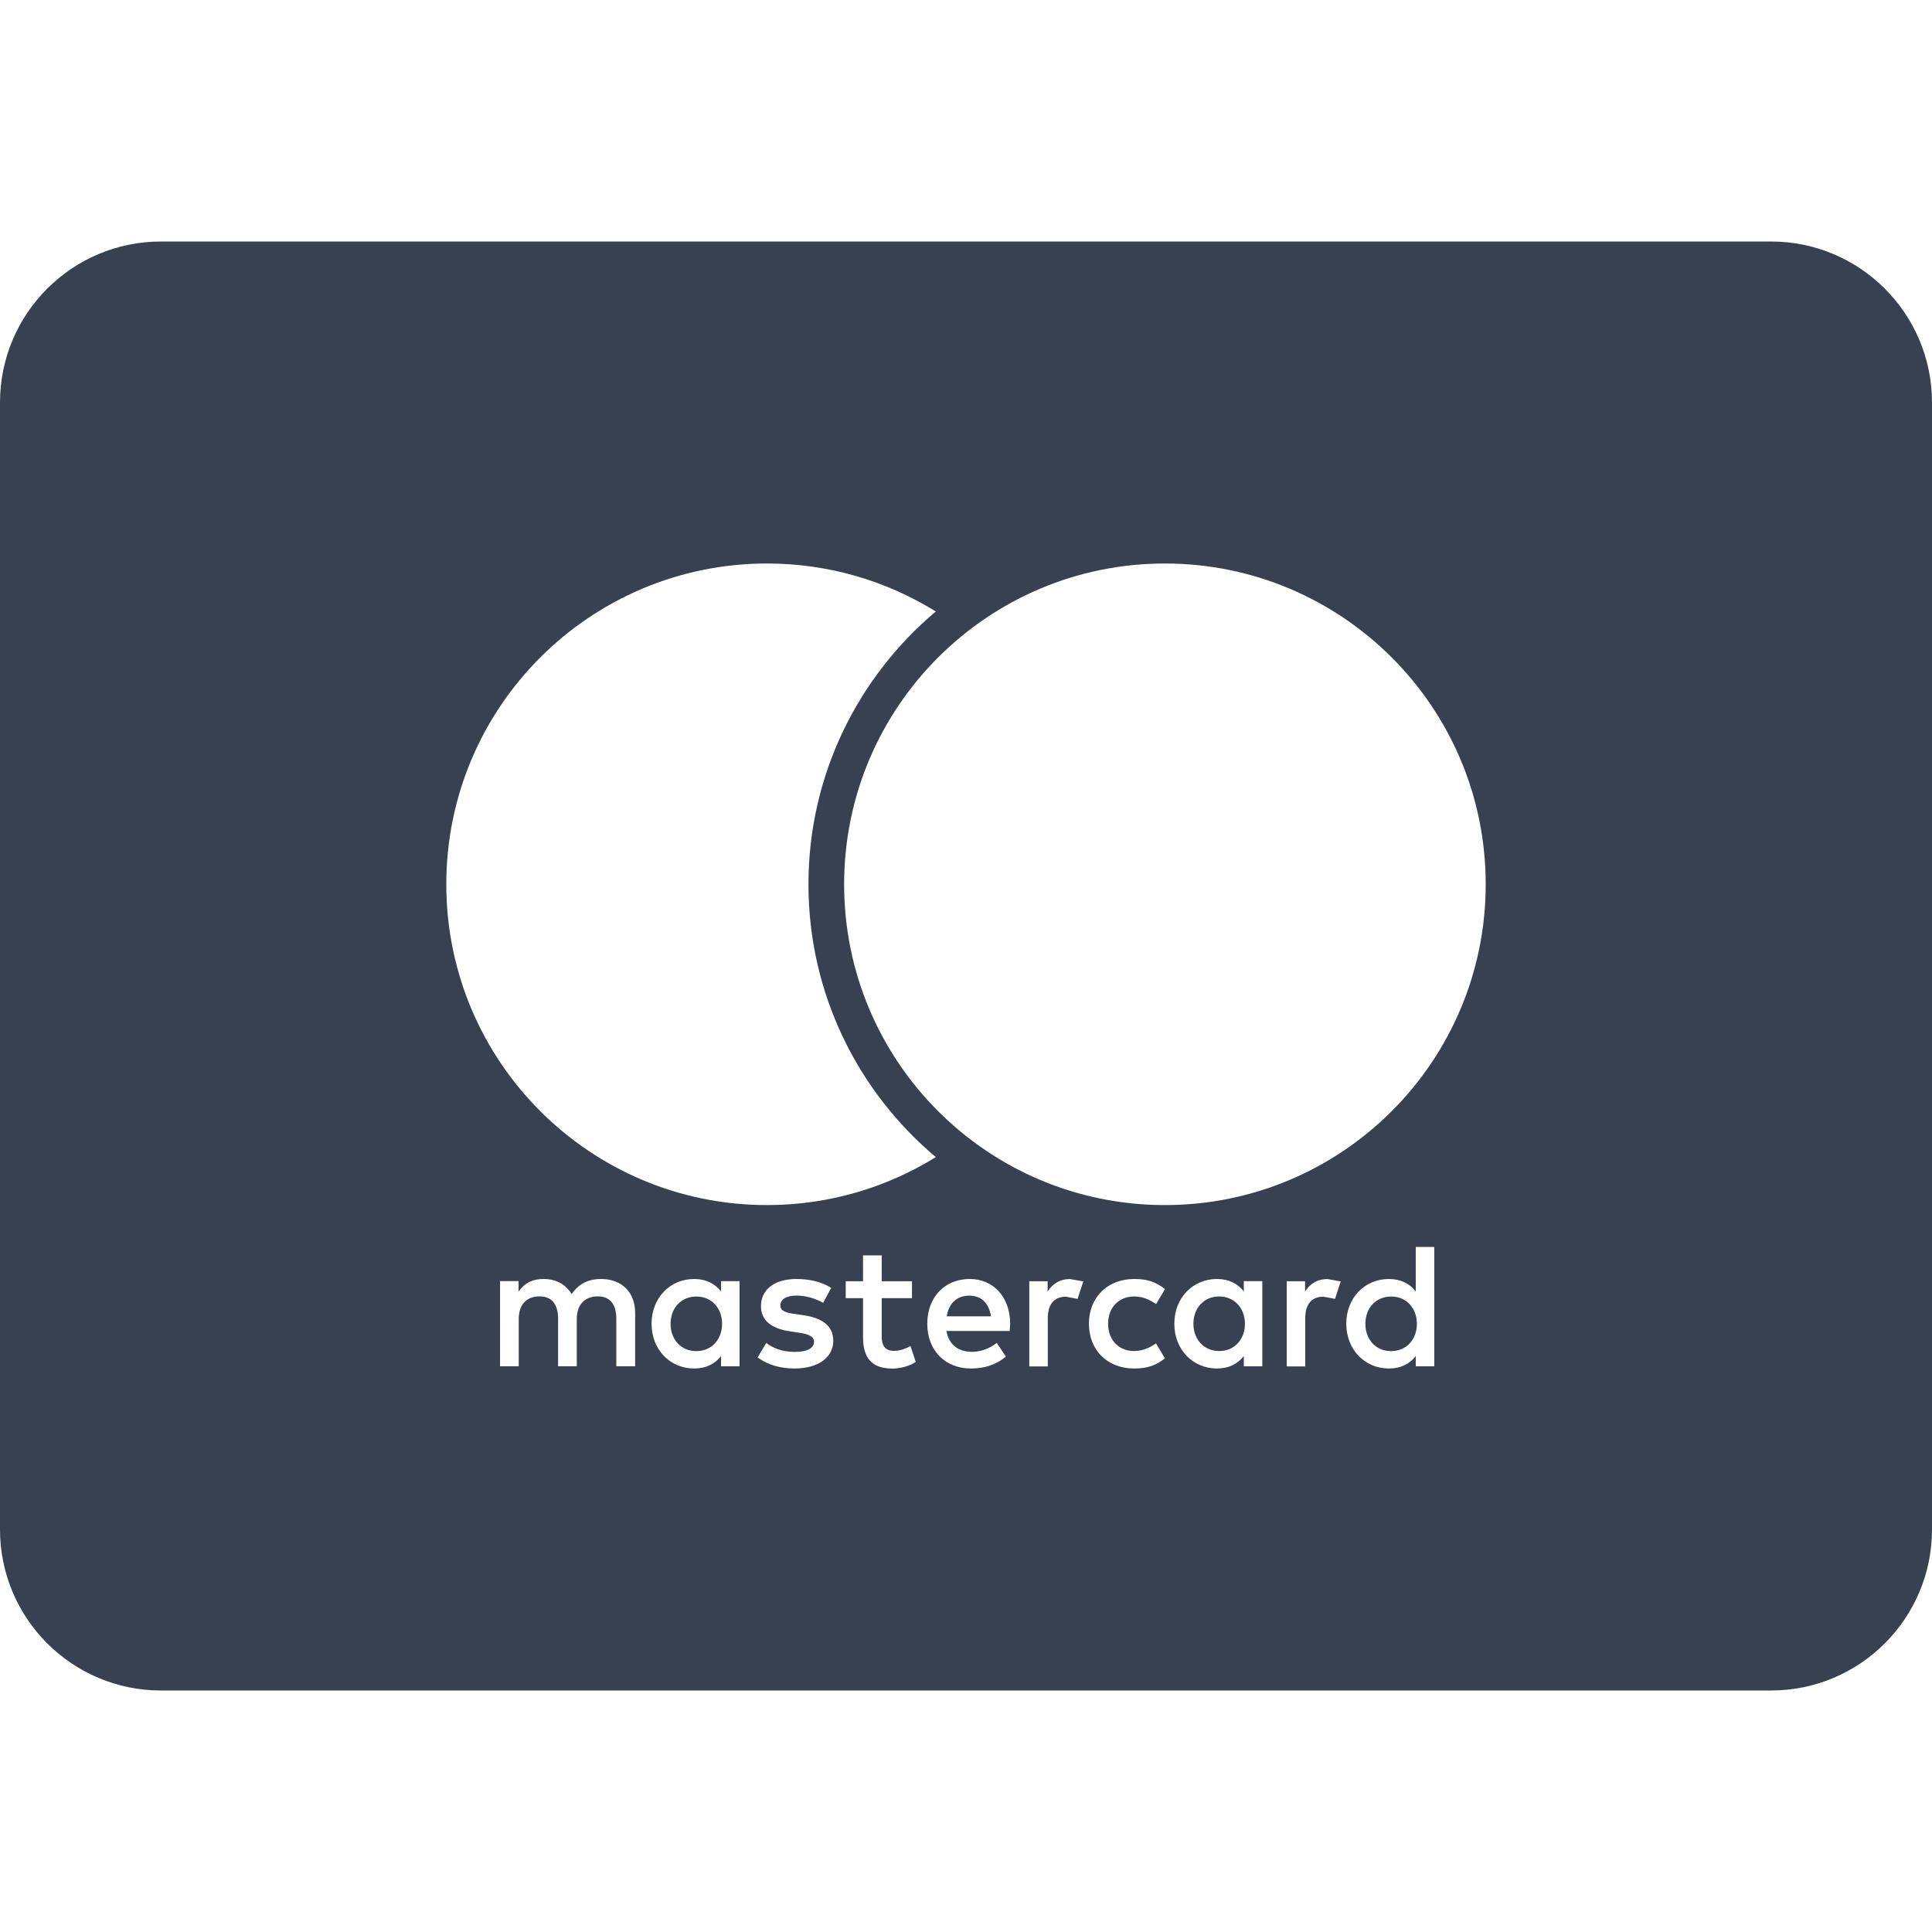
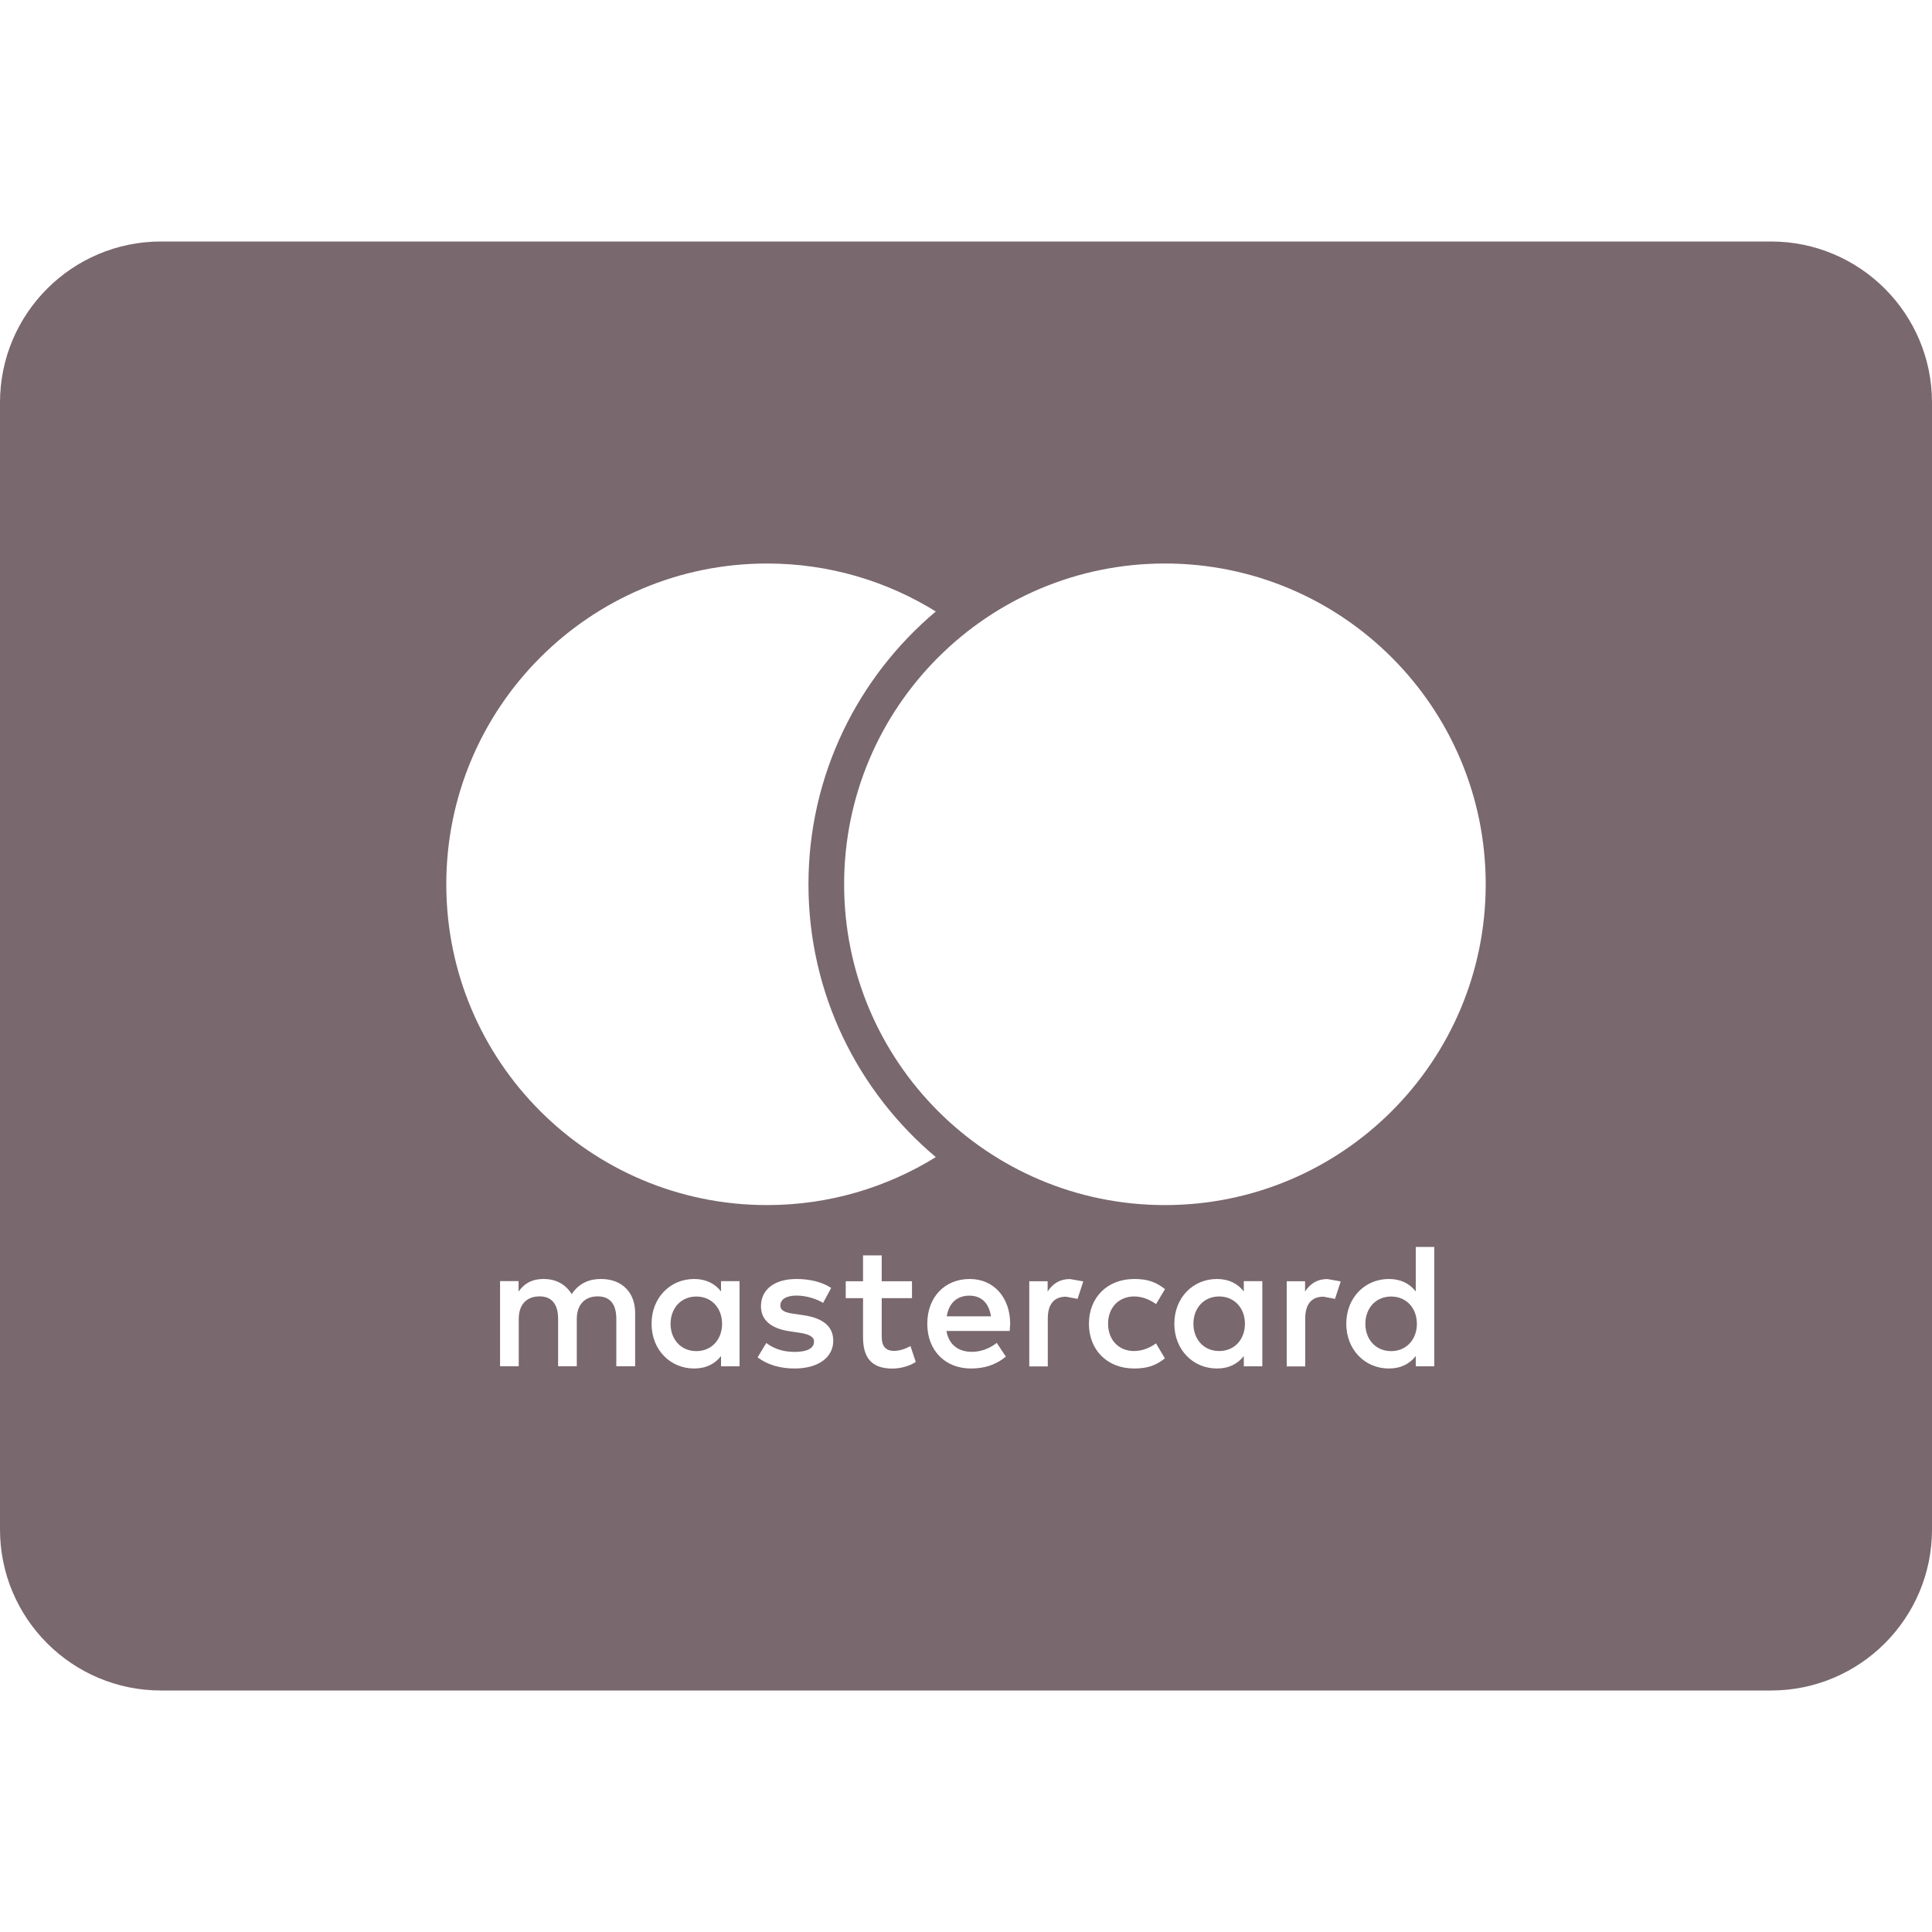
<svg xmlns="http://www.w3.org/2000/svg" width="24" height="24" viewBox="0 0 24 24">
-   <path fill="#374151" d="M15.465 16.444c0 .193-.128.339-.319.339-.199 0-.321-.153-.321-.339 0-.186.122-.339.321-.339.19.001.319.147.319.339zm-6.814-.338c-.199 0-.321.153-.321.339 0 .186.122.339.321.339.19 0 .319-.146.319-.339 0-.193-.128-.339-.319-.339zm3.391-.011c-.164 0-.257.104-.281.257h.549c-.024-.164-.119-.257-.268-.257zm5.24.011c-.199 0-.321.153-.321.339 0 .186.122.339.321.339.19 0 .319-.146.319-.339 0-.193-.129-.339-.319-.339zm6.718-11.106v14c0 1.104-.896 2-2 2h-20c-1.104 0-2-.896-2-2v-14c0-1.104.896-2 2-2h20c1.104 0 2 .896 2 2zm-18.456 5.985c0 2.201 1.784 3.985 3.985 3.985.769 0 1.487-.219 2.096-.596-.967-.813-1.582-2.03-1.582-3.389s.616-2.576 1.582-3.389c-.609-.377-1.326-.596-2.096-.596-2.2 0-3.985 1.784-3.985 3.985zm2.346 5.324c0-.25-.159-.418-.416-.421-.135-.002-.274.04-.372.188-.073-.117-.188-.188-.35-.188-.113 0-.224.033-.31.157v-.131h-.23v1.058h.232v-.587c0-.184.102-.281.259-.281.153 0 .23.1.23.279v.589h.232v-.587c0-.184.106-.281.259-.281.157 0 .232.1.232.279v.589h.234v-.663zm1.297-.394h-.23v.128c-.073-.095-.184-.155-.334-.155-.297 0-.529.232-.529.556 0 .324.232.556.529.556.151 0 .261-.06.334-.155v.128h.23v-1.058zm1.164.74c0-.186-.139-.283-.37-.317l-.108-.016c-.1-.013-.179-.033-.179-.104 0-.078.075-.124.201-.124.135 0 .266.051.33.091l.1-.186c-.111-.073-.263-.111-.432-.111-.268 0-.44.128-.44.339 0 .173.128.279.365.312l.108.016c.126.018.186.051.186.111 0 .082-.084.128-.241.128-.159 0-.274-.051-.352-.111l-.108.179c.126.094.285.138.458.138.305 0 .482-.144.482-.345zm1.025.263l-.066-.197c-.069.04-.144.06-.204.06-.115 0-.153-.071-.153-.177v-.478h.376v-.21h-.376v-.321h-.232v.321h-.215v.21h.215v.483c0 .246.095.392.367.392.1-.001.215-.032.288-.083zm1.173-.474c-.002-.33-.206-.556-.503-.556-.31 0-.527.226-.527.556 0 .336.226.556.542.556.159 0 .305-.04.434-.148l-.113-.17c-.089.071-.201.111-.308.111-.148 0-.283-.069-.317-.259h.786l.006-.09zm.908-.526l-.164-.029c-.133 0-.219.062-.279.155v-.128h-.228v1.058h.23v-.594c0-.175.075-.272.226-.272l.144.027.071-.217zm.308.526c0-.204.135-.336.319-.339.1 0 .19.033.277.095l.111-.186c-.115-.091-.221-.126-.381-.126-.341 0-.564.235-.564.556s.222.556.563.556c.159 0 .266-.035.381-.126l-.111-.186c-.086.062-.177.095-.277.095-.183-.002-.318-.135-.318-.339zm1.916-.529h-.23v.128c-.073-.095-.184-.155-.334-.155-.297 0-.529.232-.529.556 0 .323.232.556.529.556.151 0 .261-.06.334-.155v.128h.23v-1.058zm.974.003l-.164-.029c-.133 0-.219.062-.279.155v-.128h-.228v1.058h.23v-.594c0-.175.075-.272.226-.272l.144.027.071-.217zm1.162-.428h-.23v.553c-.073-.095-.184-.155-.334-.155-.297 0-.529.232-.529.556 0 .323.232.556.529.556.151 0 .261-.06.334-.155v.128h.23v-1.483zm.639-4.505c0-2.201-1.785-3.985-3.985-3.985s-3.985 1.784-3.985 3.985c0 2.201 1.784 3.985 3.985 3.985s3.985-1.784 3.985-3.985z" />
+   <path fill="#79686d" d="M15.465 16.444c0 .193-.128.339-.319.339-.199 0-.321-.153-.321-.339 0-.186.122-.339.321-.339.19.001.319.147.319.339zm-6.814-.338c-.199 0-.321.153-.321.339 0 .186.122.339.321.339.19 0 .319-.146.319-.339 0-.193-.128-.339-.319-.339zm3.391-.011c-.164 0-.257.104-.281.257h.549c-.024-.164-.119-.257-.268-.257zm5.24.011c-.199 0-.321.153-.321.339 0 .186.122.339.321.339.19 0 .319-.146.319-.339 0-.193-.129-.339-.319-.339zm6.718-11.106v14c0 1.104-.896 2-2 2h-20c-1.104 0-2-.896-2-2v-14c0-1.104.896-2 2-2h20c1.104 0 2 .896 2 2zm-18.456 5.985c0 2.201 1.784 3.985 3.985 3.985.769 0 1.487-.219 2.096-.596-.967-.813-1.582-2.03-1.582-3.389s.616-2.576 1.582-3.389c-.609-.377-1.326-.596-2.096-.596-2.2 0-3.985 1.784-3.985 3.985zm2.346 5.324c0-.25-.159-.418-.416-.421-.135-.002-.274.04-.372.188-.073-.117-.188-.188-.35-.188-.113 0-.224.033-.31.157v-.131h-.23v1.058h.232v-.587c0-.184.102-.281.259-.281.153 0 .23.1.23.279v.589h.232v-.587c0-.184.106-.281.259-.281.157 0 .232.1.232.279v.589h.234v-.663zm1.297-.394h-.23v.128c-.073-.095-.184-.155-.334-.155-.297 0-.529.232-.529.556 0 .324.232.556.529.556.151 0 .261-.06.334-.155v.128h.23v-1.058zm1.164.74c0-.186-.139-.283-.37-.317l-.108-.016c-.1-.013-.179-.033-.179-.104 0-.078.075-.124.201-.124.135 0 .266.051.33.091l.1-.186c-.111-.073-.263-.111-.432-.111-.268 0-.44.128-.44.339 0 .173.128.279.365.312l.108.016c.126.018.186.051.186.111 0 .082-.084.128-.241.128-.159 0-.274-.051-.352-.111l-.108.179c.126.094.285.138.458.138.305 0 .482-.144.482-.345zm1.025.263l-.066-.197c-.069.04-.144.06-.204.06-.115 0-.153-.071-.153-.177v-.478h.376v-.21h-.376v-.321h-.232v.321h-.215v.21h.215v.483c0 .246.095.392.367.392.1-.001.215-.032.288-.083zm1.173-.474c-.002-.33-.206-.556-.503-.556-.31 0-.527.226-.527.556 0 .336.226.556.542.556.159 0 .305-.04.434-.148l-.113-.17c-.089.071-.201.111-.308.111-.148 0-.283-.069-.317-.259h.786l.006-.09zm.908-.526l-.164-.029c-.133 0-.219.062-.279.155v-.128h-.228v1.058h.23v-.594c0-.175.075-.272.226-.272l.144.027.071-.217zm.308.526c0-.204.135-.336.319-.339.1 0 .19.033.277.095l.111-.186c-.115-.091-.221-.126-.381-.126-.341 0-.564.235-.564.556s.222.556.563.556c.159 0 .266-.035.381-.126l-.111-.186c-.086.062-.177.095-.277.095-.183-.002-.318-.135-.318-.339zm1.916-.529h-.23v.128c-.073-.095-.184-.155-.334-.155-.297 0-.529.232-.529.556 0 .323.232.556.529.556.151 0 .261-.06.334-.155v.128h.23v-1.058zm.974.003l-.164-.029c-.133 0-.219.062-.279.155v-.128h-.228v1.058h.23v-.594c0-.175.075-.272.226-.272l.144.027.071-.217zm1.162-.428h-.23v.553c-.073-.095-.184-.155-.334-.155-.297 0-.529.232-.529.556 0 .323.232.556.529.556.151 0 .261-.06.334-.155v.128h.23v-1.483zm.639-4.505c0-2.201-1.785-3.985-3.985-3.985s-3.985 1.784-3.985 3.985c0 2.201 1.784 3.985 3.985 3.985s3.985-1.784 3.985-3.985z" />
</svg>
